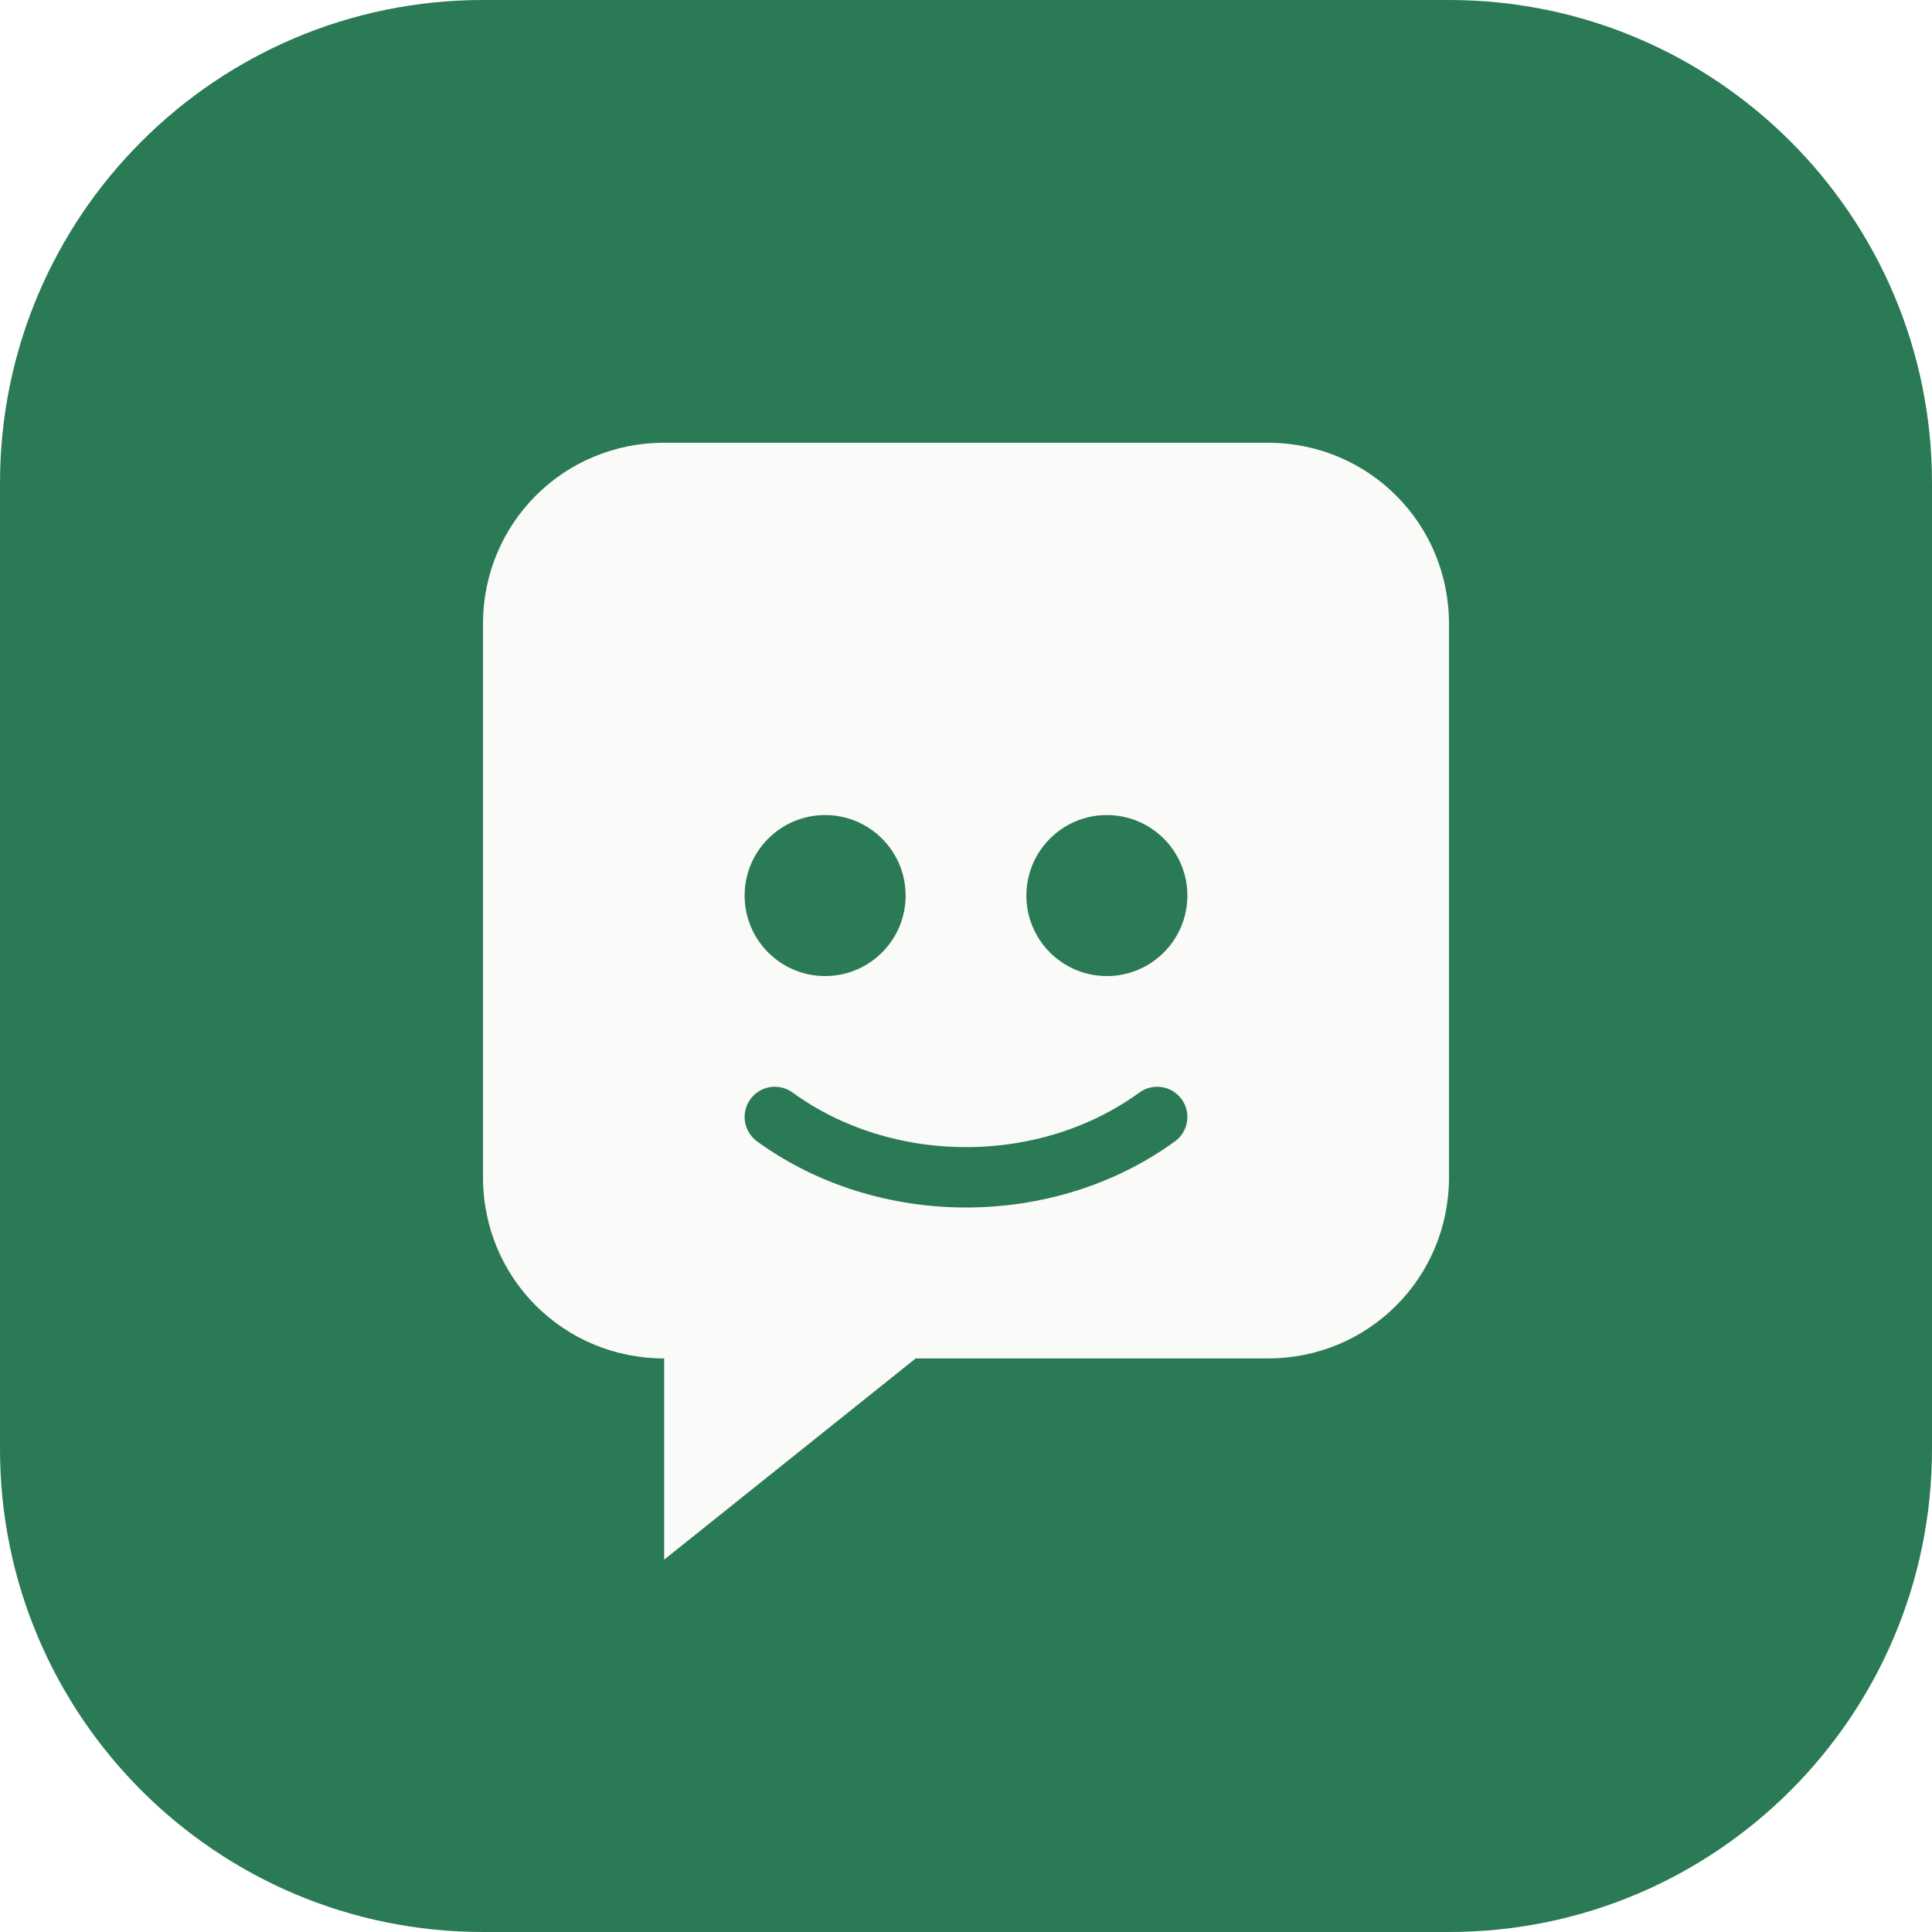
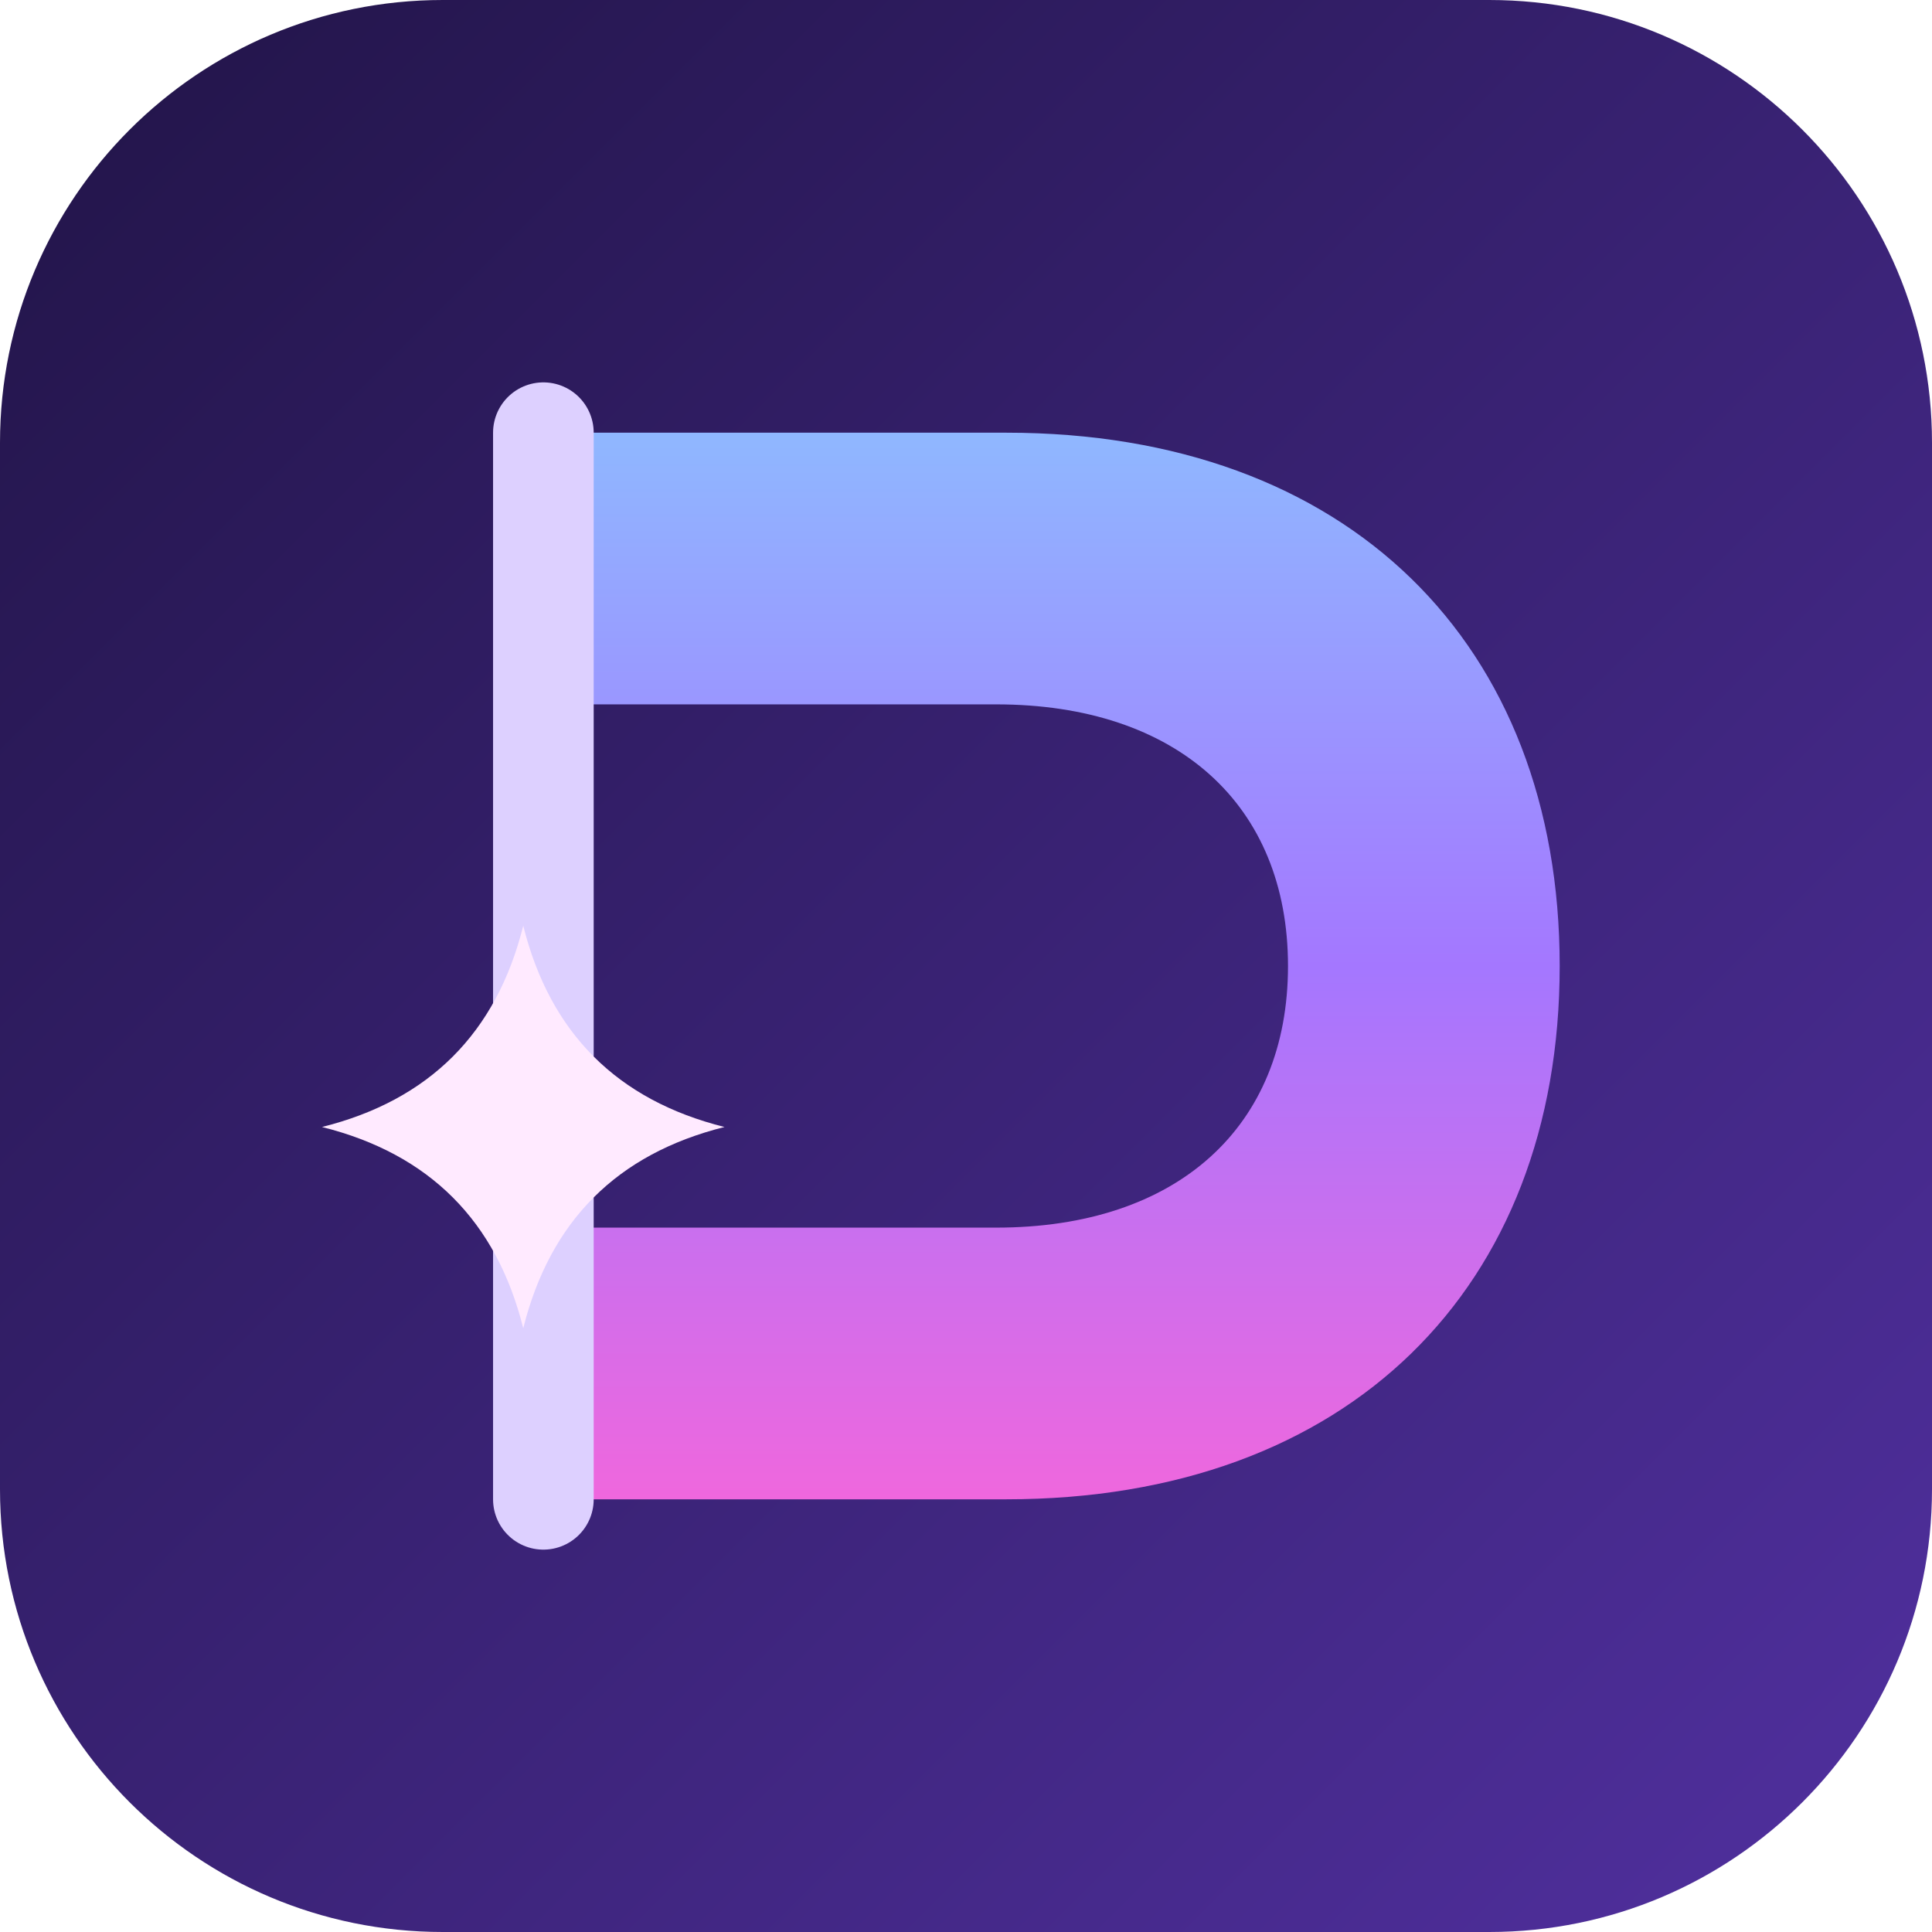
- <svg xmlns="http://www.w3.org/2000/svg" viewBox="0 0 192 192">
-   <rect width="192" height="192" rx="48" fill="#2a7a55" />
-   <path d="M48 62c0-10 8-18 18-18h60c10 0 18 8 18 18v55c0 10-8 18-18 18H91l-25 20v-20h-0c-10 0-18-8-18-18z" fill="#fafaf8" />
-   <circle cx="82" cy="89" r="8" fill="#2a7a55" />
-   <circle cx="110" cy="89" r="8" fill="#2a7a55" />
-   <path d="M77 111c11 8 27 8 38 0" fill="none" stroke="#2a7a55" stroke-width="6" stroke-linecap="round" />
+ <svg xmlns="http://www.w3.org/2000/svg" viewBox="0 0 192 192" role="img" aria-label="Denise">
+   <defs>
+     <linearGradient id="bg" x2="1" y2="1">
+       <stop stop-color="#211447" />
+       <stop offset="1" stop-color="#5130a0" />
+     </linearGradient>
+     <linearGradient id="d" x2="0" y2="1">
+       <stop stop-color="#8fb8ff" />
+       <stop offset=".5" stop-color="#a477ff" />
+       <stop offset="1" stop-color="#f067dd" />
+     </linearGradient>
+   </defs>
+   <rect width="192" height="192" rx="44" fill="url(#bg)" />
+   <path d="M54 43h46c34 0 55 21 55 53s-21 53-55 53H54v-27h45c18 0 29-10 29-26S117 70 99 70H54z" fill="url(#d)" />
+   <path d="M54 43v106" stroke="#ddd0ff" stroke-width="10" stroke-linecap="round" />
+   <path d="M52 92q4 16 20 20-16 4-20 20-4-16-20-20 16-4 20-20z" fill="#ffeaff" />
</svg>
